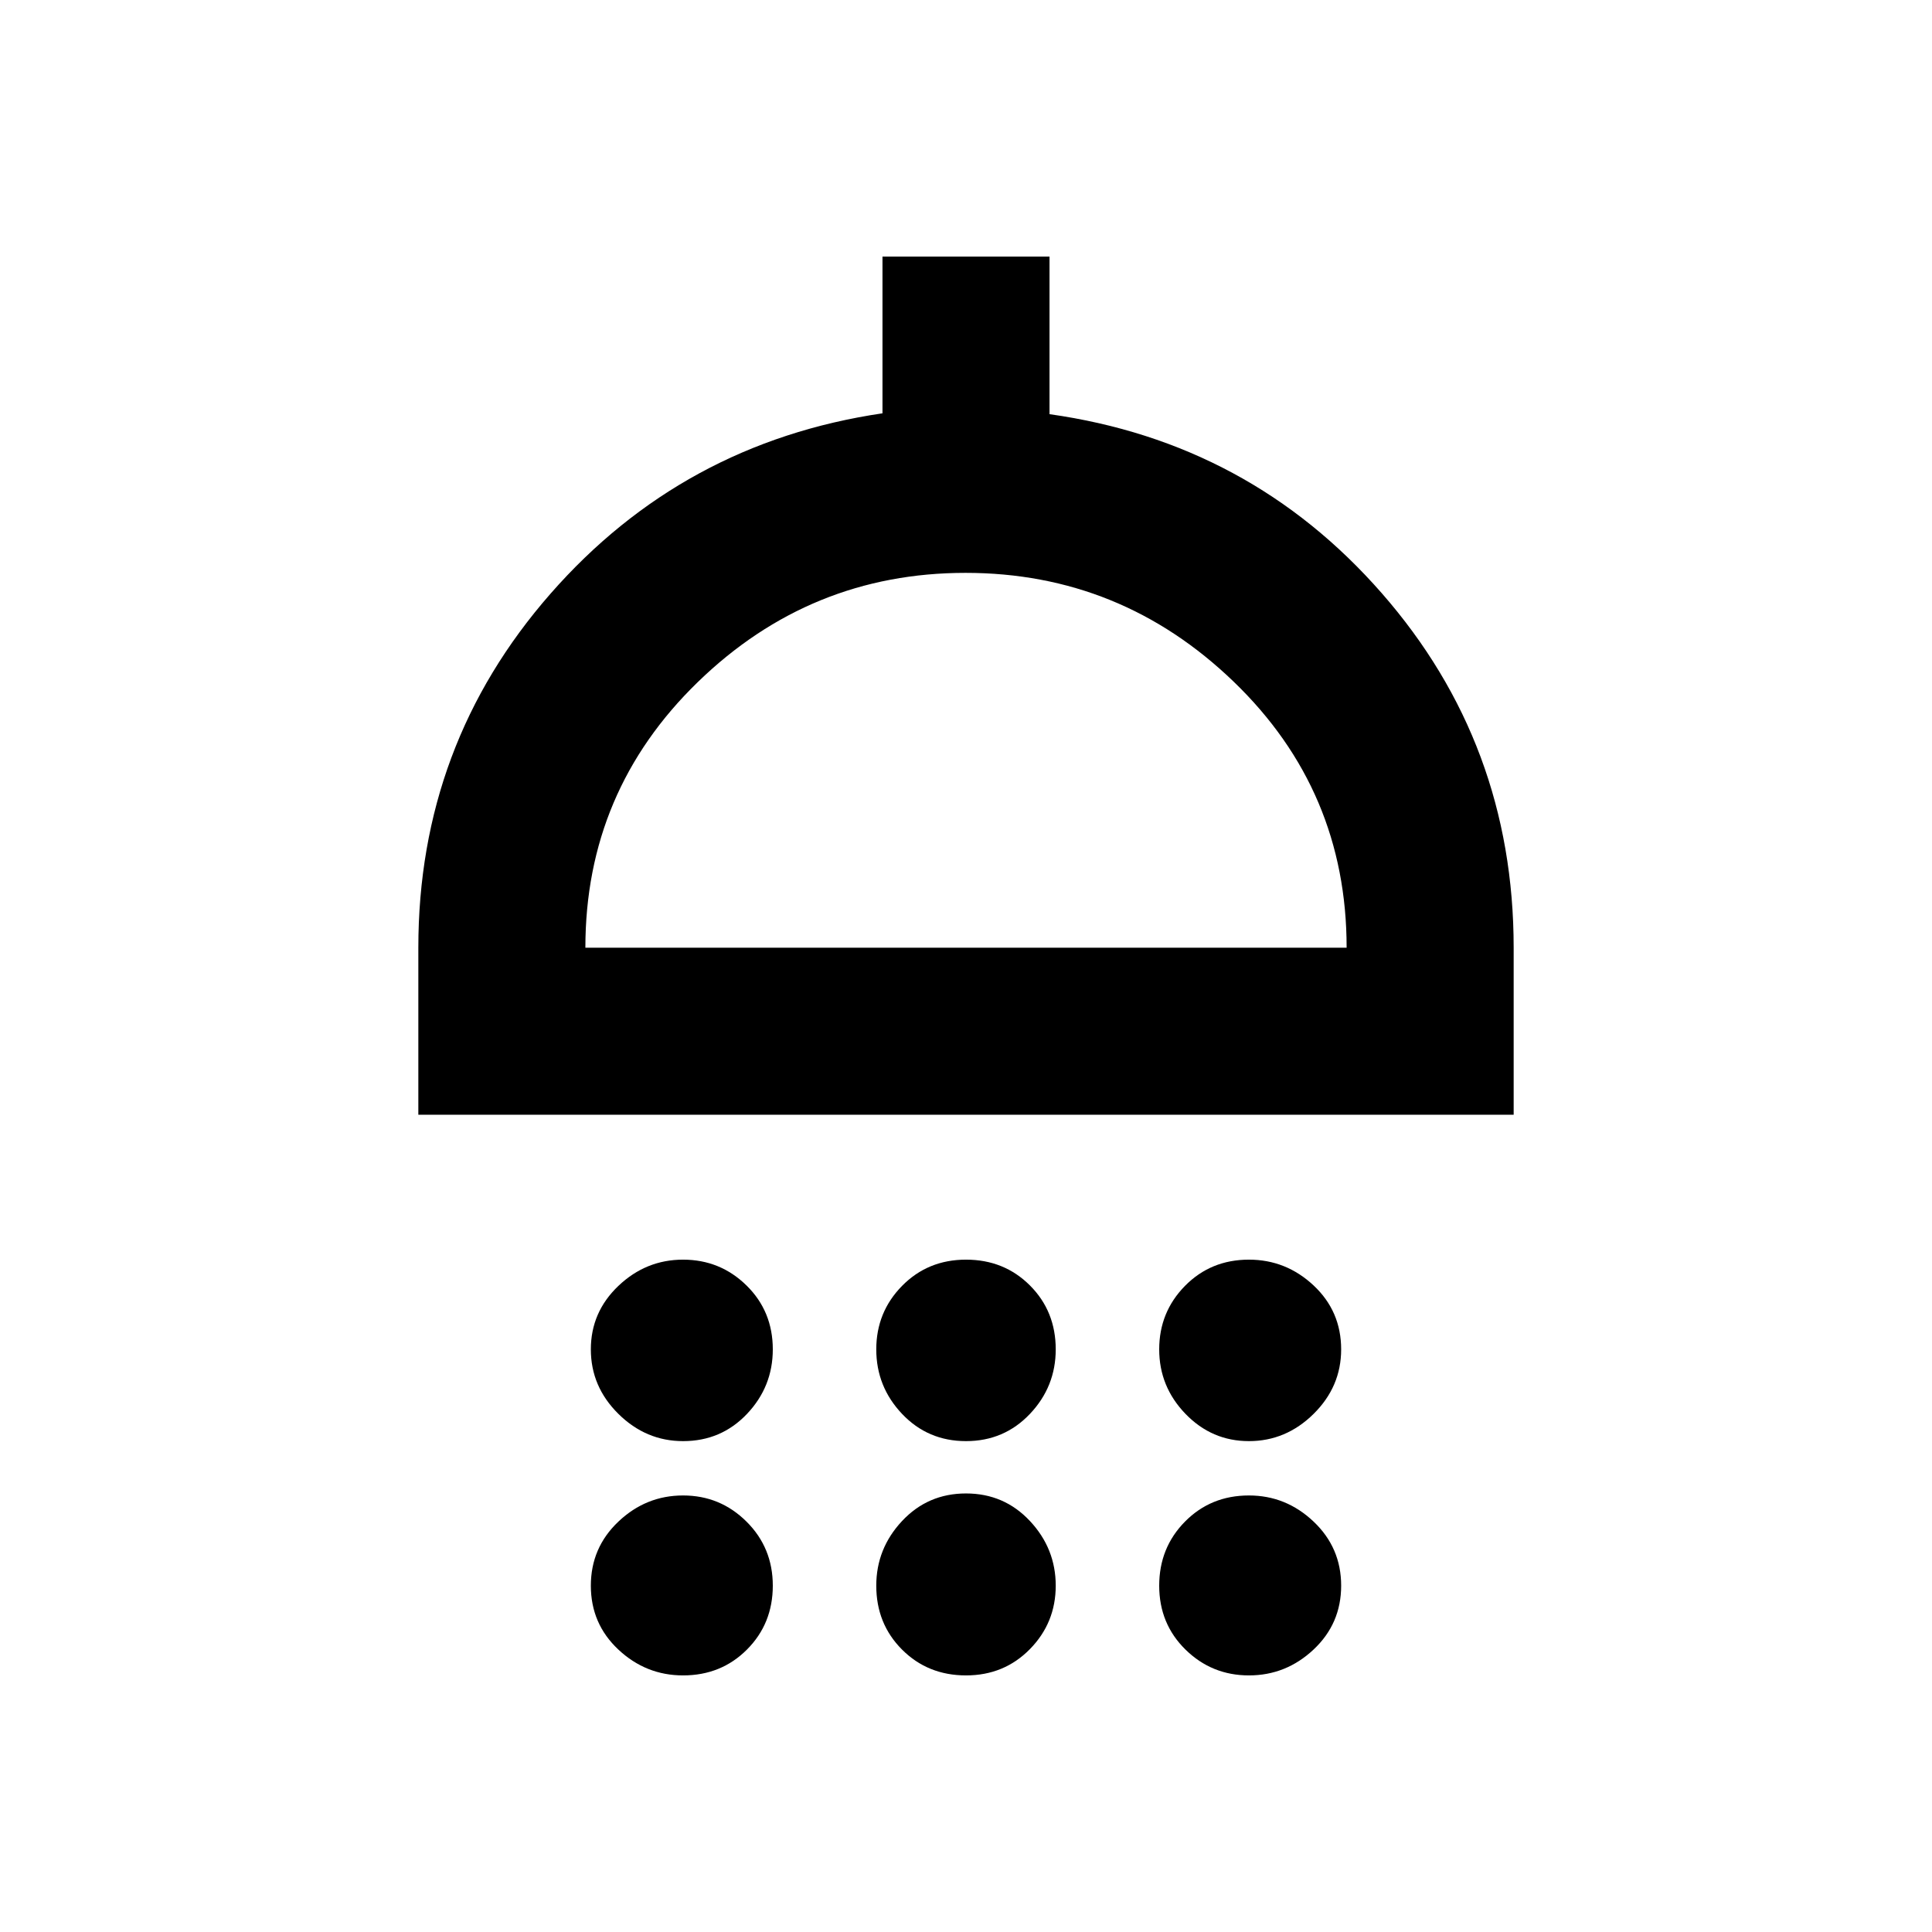
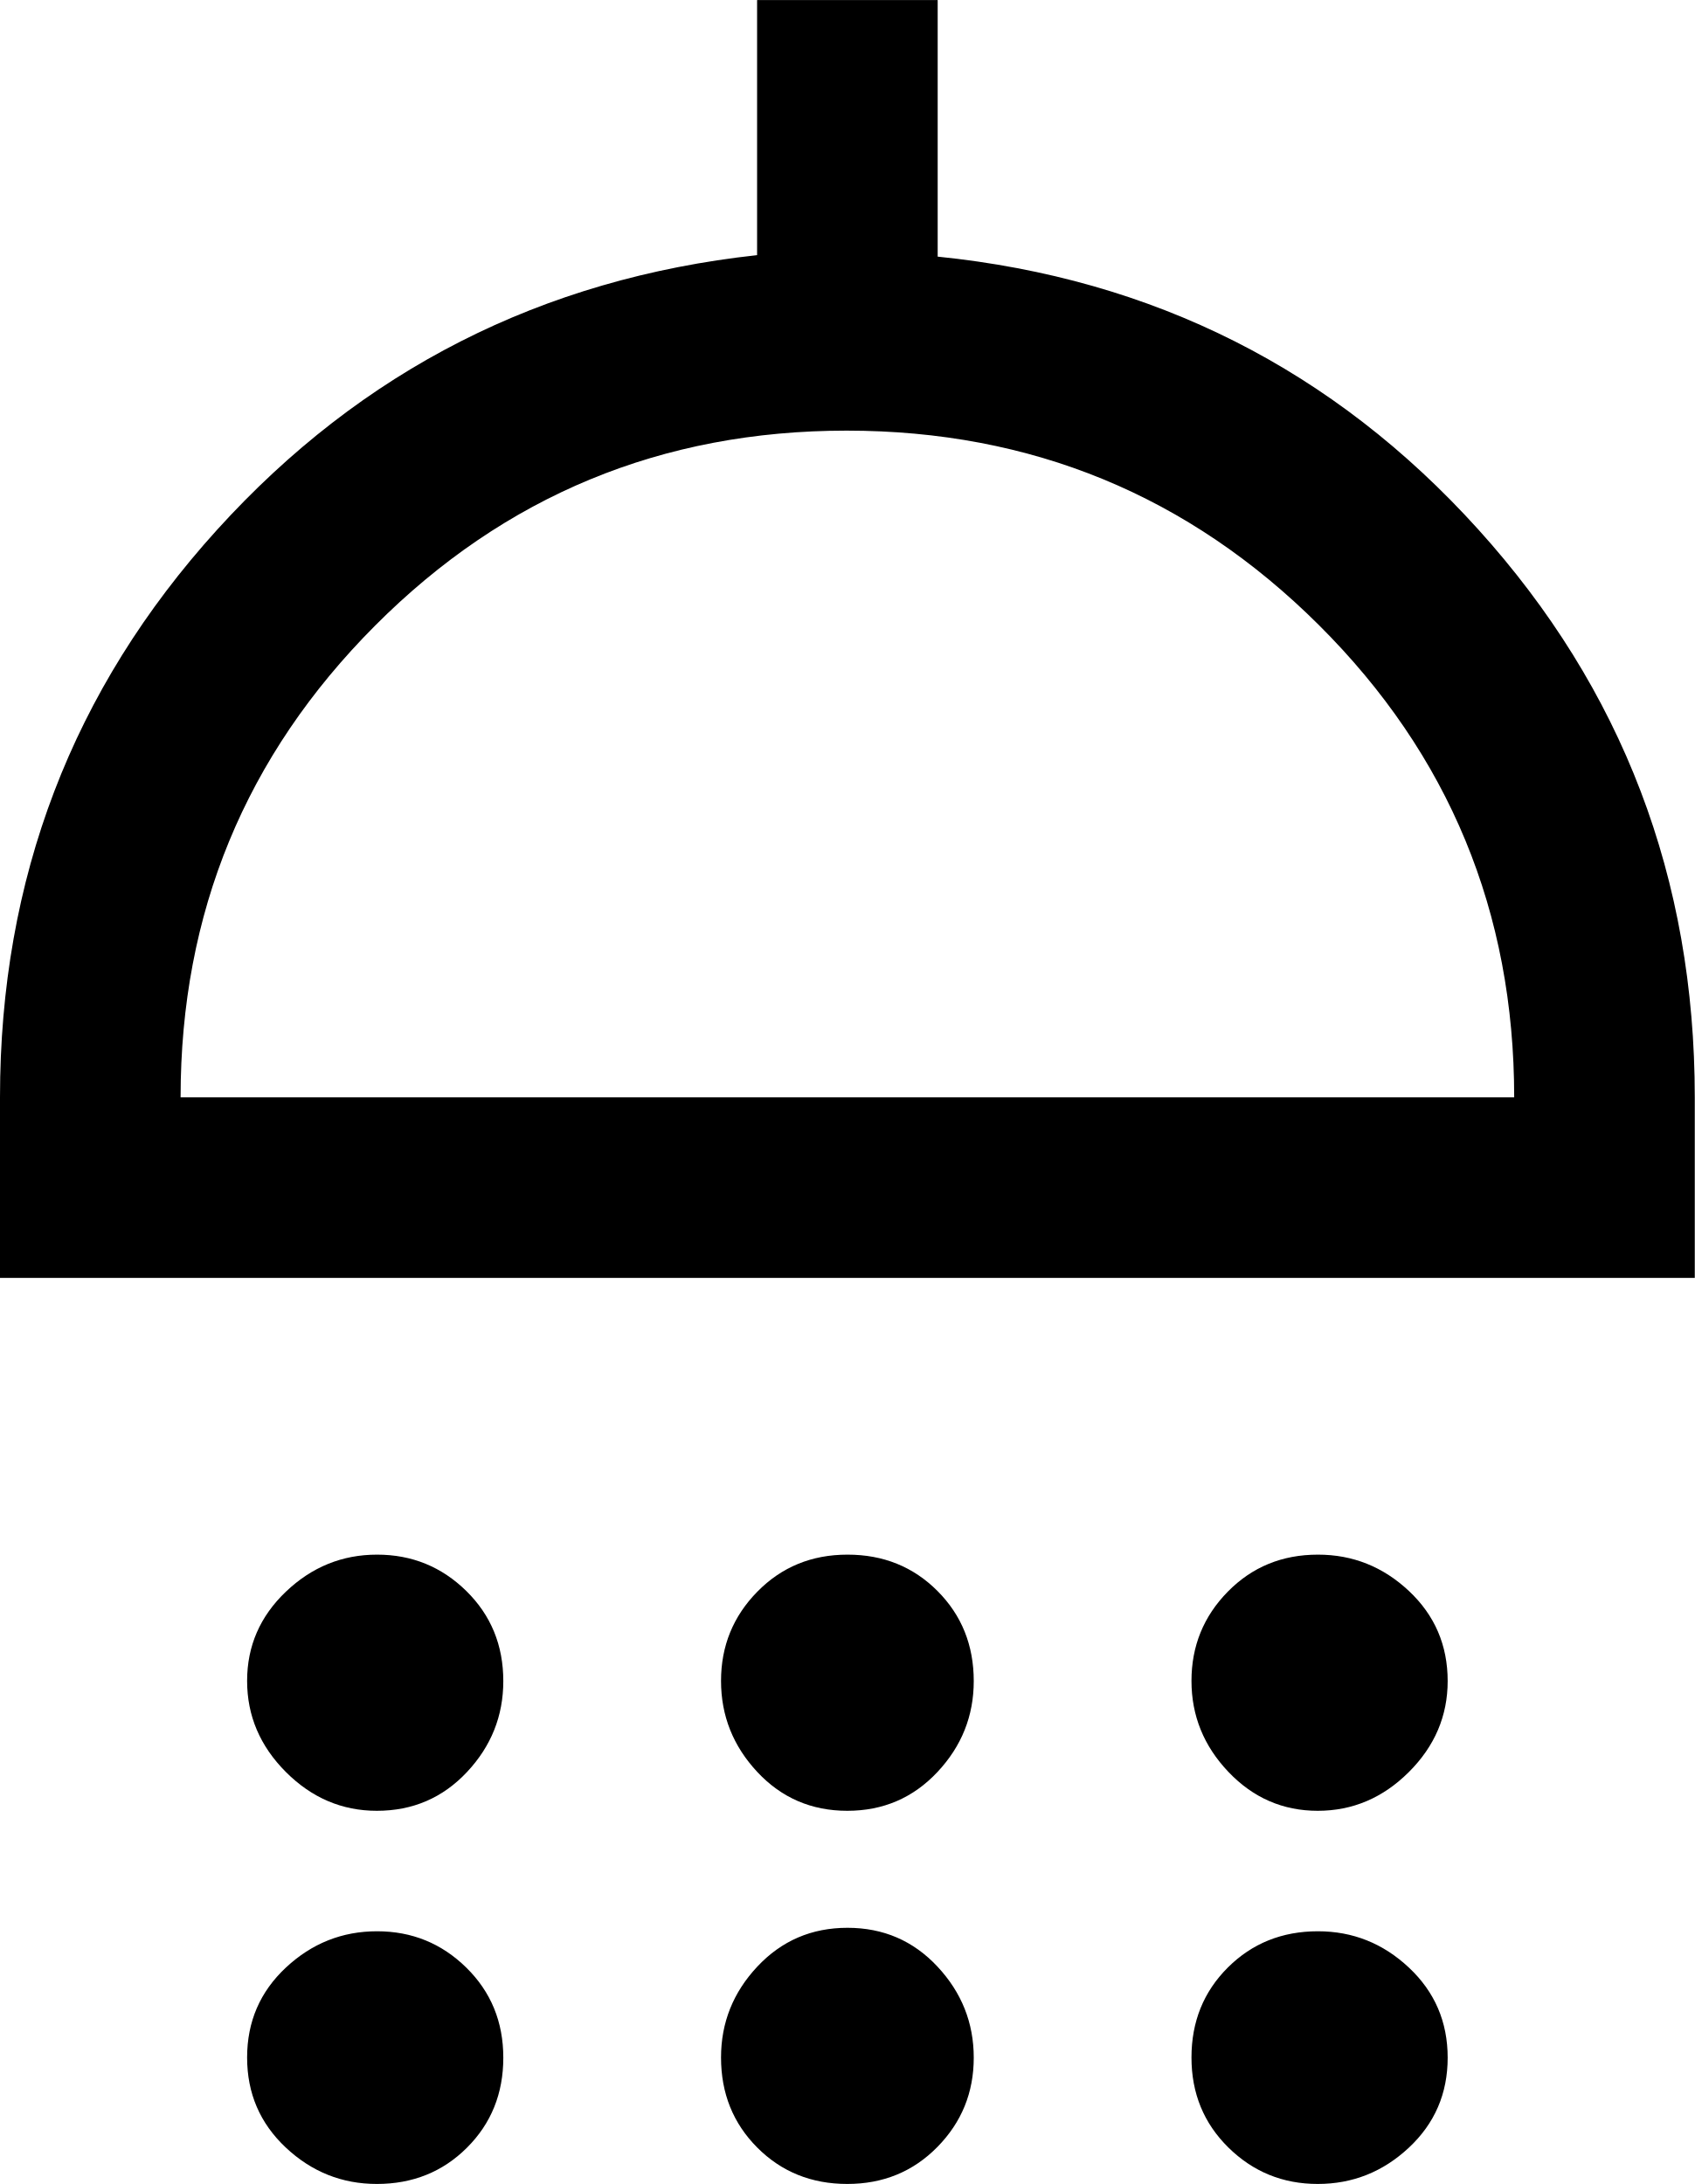
- <svg xmlns="http://www.w3.org/2000/svg" height="20" viewBox="0 -960 960 960" width="20">
-   <path d="M339.413-243.913q-18.435 0-32.131-13.531-13.695-13.531-13.695-32.056 0-18.524 13.695-31.556 13.696-13.031 32.131-13.031 18.435 0 31.511 12.819T384-289.5q0 18.525-12.819 32.056-12.819 13.531-31.768 13.531Zm140.587 0q-18.949 0-31.768-13.531-12.819-13.531-12.819-32.056 0-18.524 12.819-31.556 12.819-13.031 31.768-13.031 18.949 0 31.768 12.819 12.819 12.819 12.819 31.768 0 18.525-12.819 32.056-12.819 13.531-31.768 13.531Zm140.587 0q-18.435 0-31.511-13.531T576-289.5q0-18.524 12.819-31.556 12.819-13.031 31.768-13.031 18.435 0 32.131 12.819 13.695 12.819 13.695 31.768 0 18.525-13.695 32.056-13.696 13.531-32.131 13.531ZM207.869-406.087v-83q0-100.957 65.677-175.913 65.676-74.957 164.954-89.631V-832.5h83v78.298q99.478 14.006 165.055 88.914 65.576 74.908 65.576 176.201v83H207.869Zm83.001-83h378.26q0-78.087-56.106-132.174-56.107-54.087-133.25-54.087-77.144 0-133.024 54.247-55.88 54.247-55.88 132.014ZM339.413-127.5q-18.435 0-32.131-12.818-13.695-12.819-13.695-31.769 0-18.859 13.695-31.843 13.696-12.983 32.131-12.983 18.435 0 31.511 12.983Q384-190.946 384-172.087q0 18.86-12.819 31.724-12.819 12.863-31.768 12.863Zm140.587 0q-18.949 0-31.768-12.818-12.819-12.819-12.819-31.769 0-18.434 12.819-32.13 12.819-13.696 31.768-13.696 18.949 0 31.768 13.696 12.819 13.696 12.819 32.13 0 18.435-12.819 31.511T480-127.5Zm140.587 0q-18.435 0-31.511-12.818Q576-153.137 576-172.087q0-18.859 12.819-31.843 12.819-12.983 31.768-12.983 18.435 0 32.131 12.983 13.695 12.984 13.695 31.843 0 18.86-13.695 31.724-13.696 12.863-32.131 12.863ZM480-489.087Z" />
+ <svg xmlns="http://www.w3.org/2000/svg" height="19.991" viewBox="0 -960 744.545 959.551" width="15.511">
+   <path d="M165.557-164.403q-22.962 0-39.98-17.06-17.018-17.058-17.018-40.019 0-22.962 17.059-39.217t40.021-16.255q22.96 0 39.215 15.973 16.255 15.971 16.255 39.582 0 22.96-15.97 39.978-15.974 17.018-39.582 17.018zm206.674 0q-23.61 0-39.54-17.06-15.93-17.058-15.93-40.019 0-22.962 15.971-39.217t39.582-16.255q23.61 0 39.54 15.973 15.93 15.971 15.93 39.582 0 22.96-15.971 39.978t-39.582 17.018zm206.675 0q-22.96 0-39.216-17.06-16.255-17.058-16.255-40.019 0-22.962 15.972-39.217t39.581-16.255q22.962 0 39.98 15.973 17.018 15.971 17.018 39.582 0 22.96-17.06 39.978-17.058 17.018-40.02 17.018zM0-398.541v-79.335Q0-622.01 95.334-727.211q95.333-105.203 237.271-120.707V-960h79.334v112.735q142.244 14.487 237.424 119.797 95.182 105.311 95.182 249.592v79.335zm79.336-79.335h585.873q0-122.057-85.785-207.497-85.784-85.44-207.496-85.44-121.713 0-207.153 85.684t-85.44 207.253zM165.556-.45q-22.961 0-39.98-15.97-17.017-15.972-17.017-39.582t17.059-39.54q17.059-15.93 40.021-15.93 22.96 0 39.215 15.97Q221.11-79.53 221.11-55.919q0 23.61-15.97 39.54-15.974 15.93-39.582 15.93zm206.675 0q-23.61 0-39.54-15.97-15.93-15.972-15.93-39.582 0-22.962 15.971-39.979 15.971-17.018 39.582-17.018 23.61 0 39.54 17.06 15.93 17.057 15.93 40.019t-15.971 39.217Q395.842-.45 372.23-.45zm206.675 0q-22.96 0-39.216-15.97-16.255-15.972-16.255-39.582t15.972-39.54q15.972-15.93 39.581-15.93 22.962 0 39.98 15.97 17.018 15.971 17.018 39.582 0 23.61-17.06 39.54-17.058 15.93-40.02 15.93zM372.272-477.876z" style="stroke-width:1.526" />
</svg>
